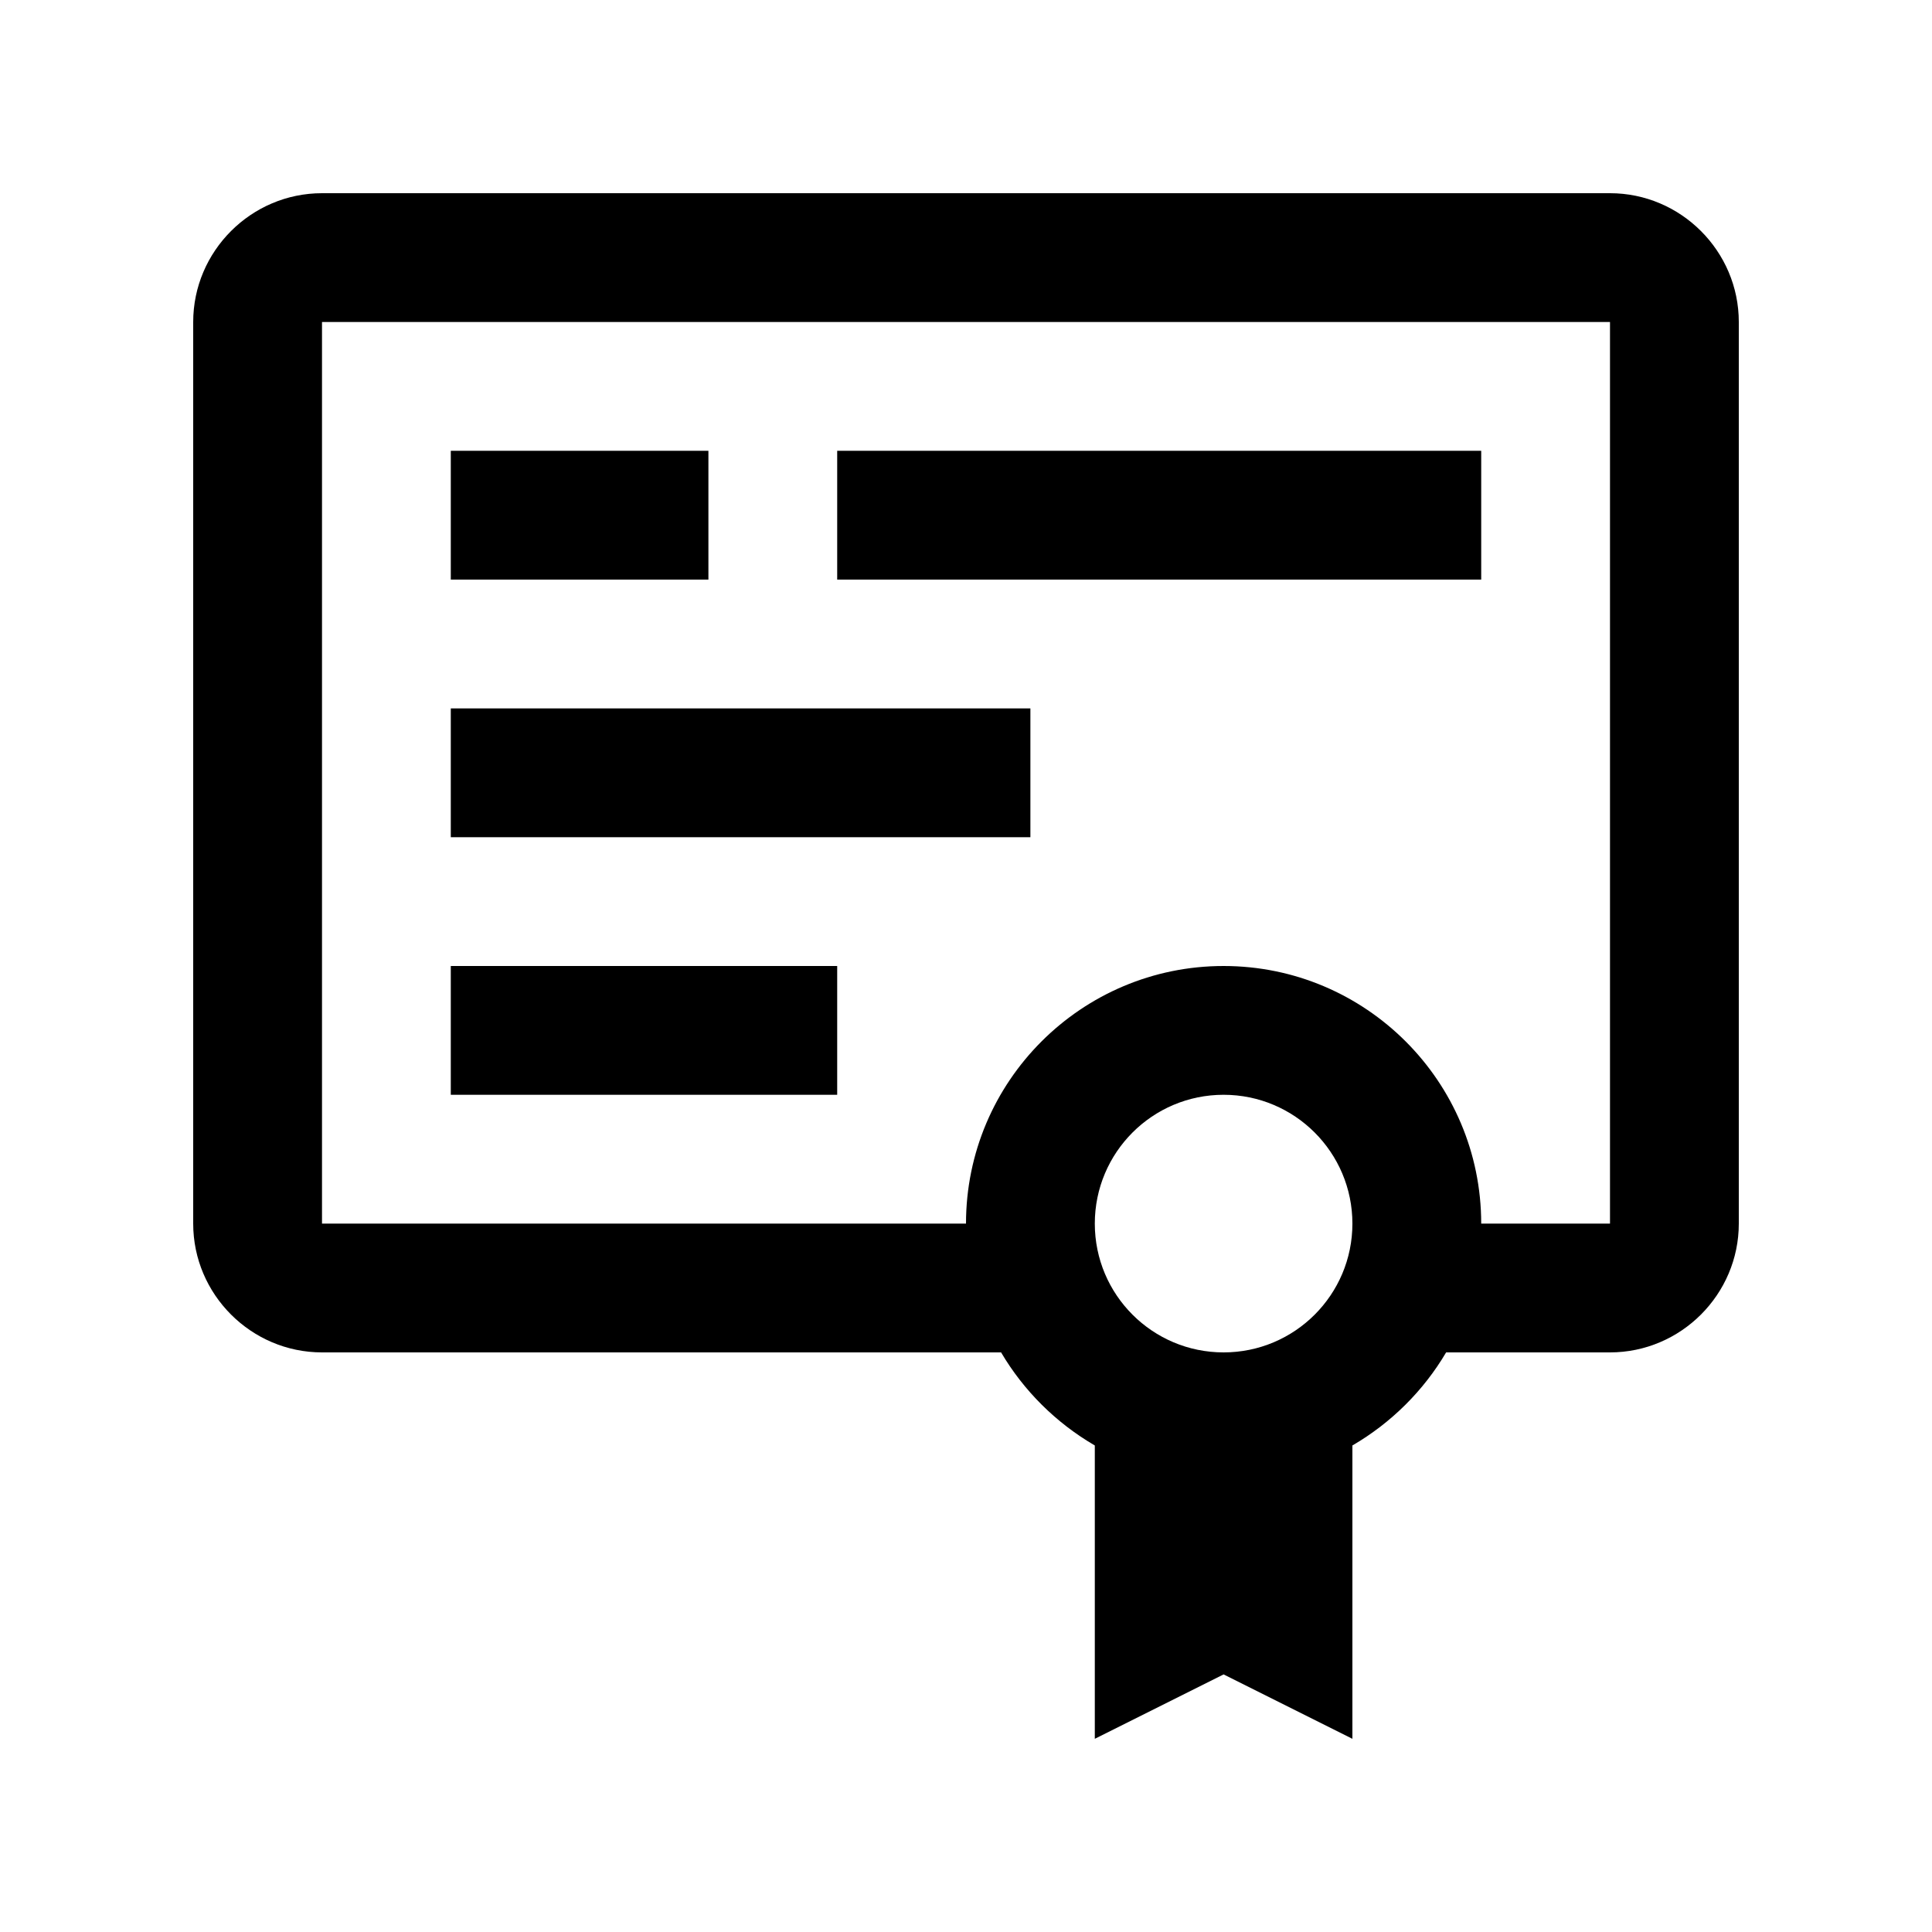
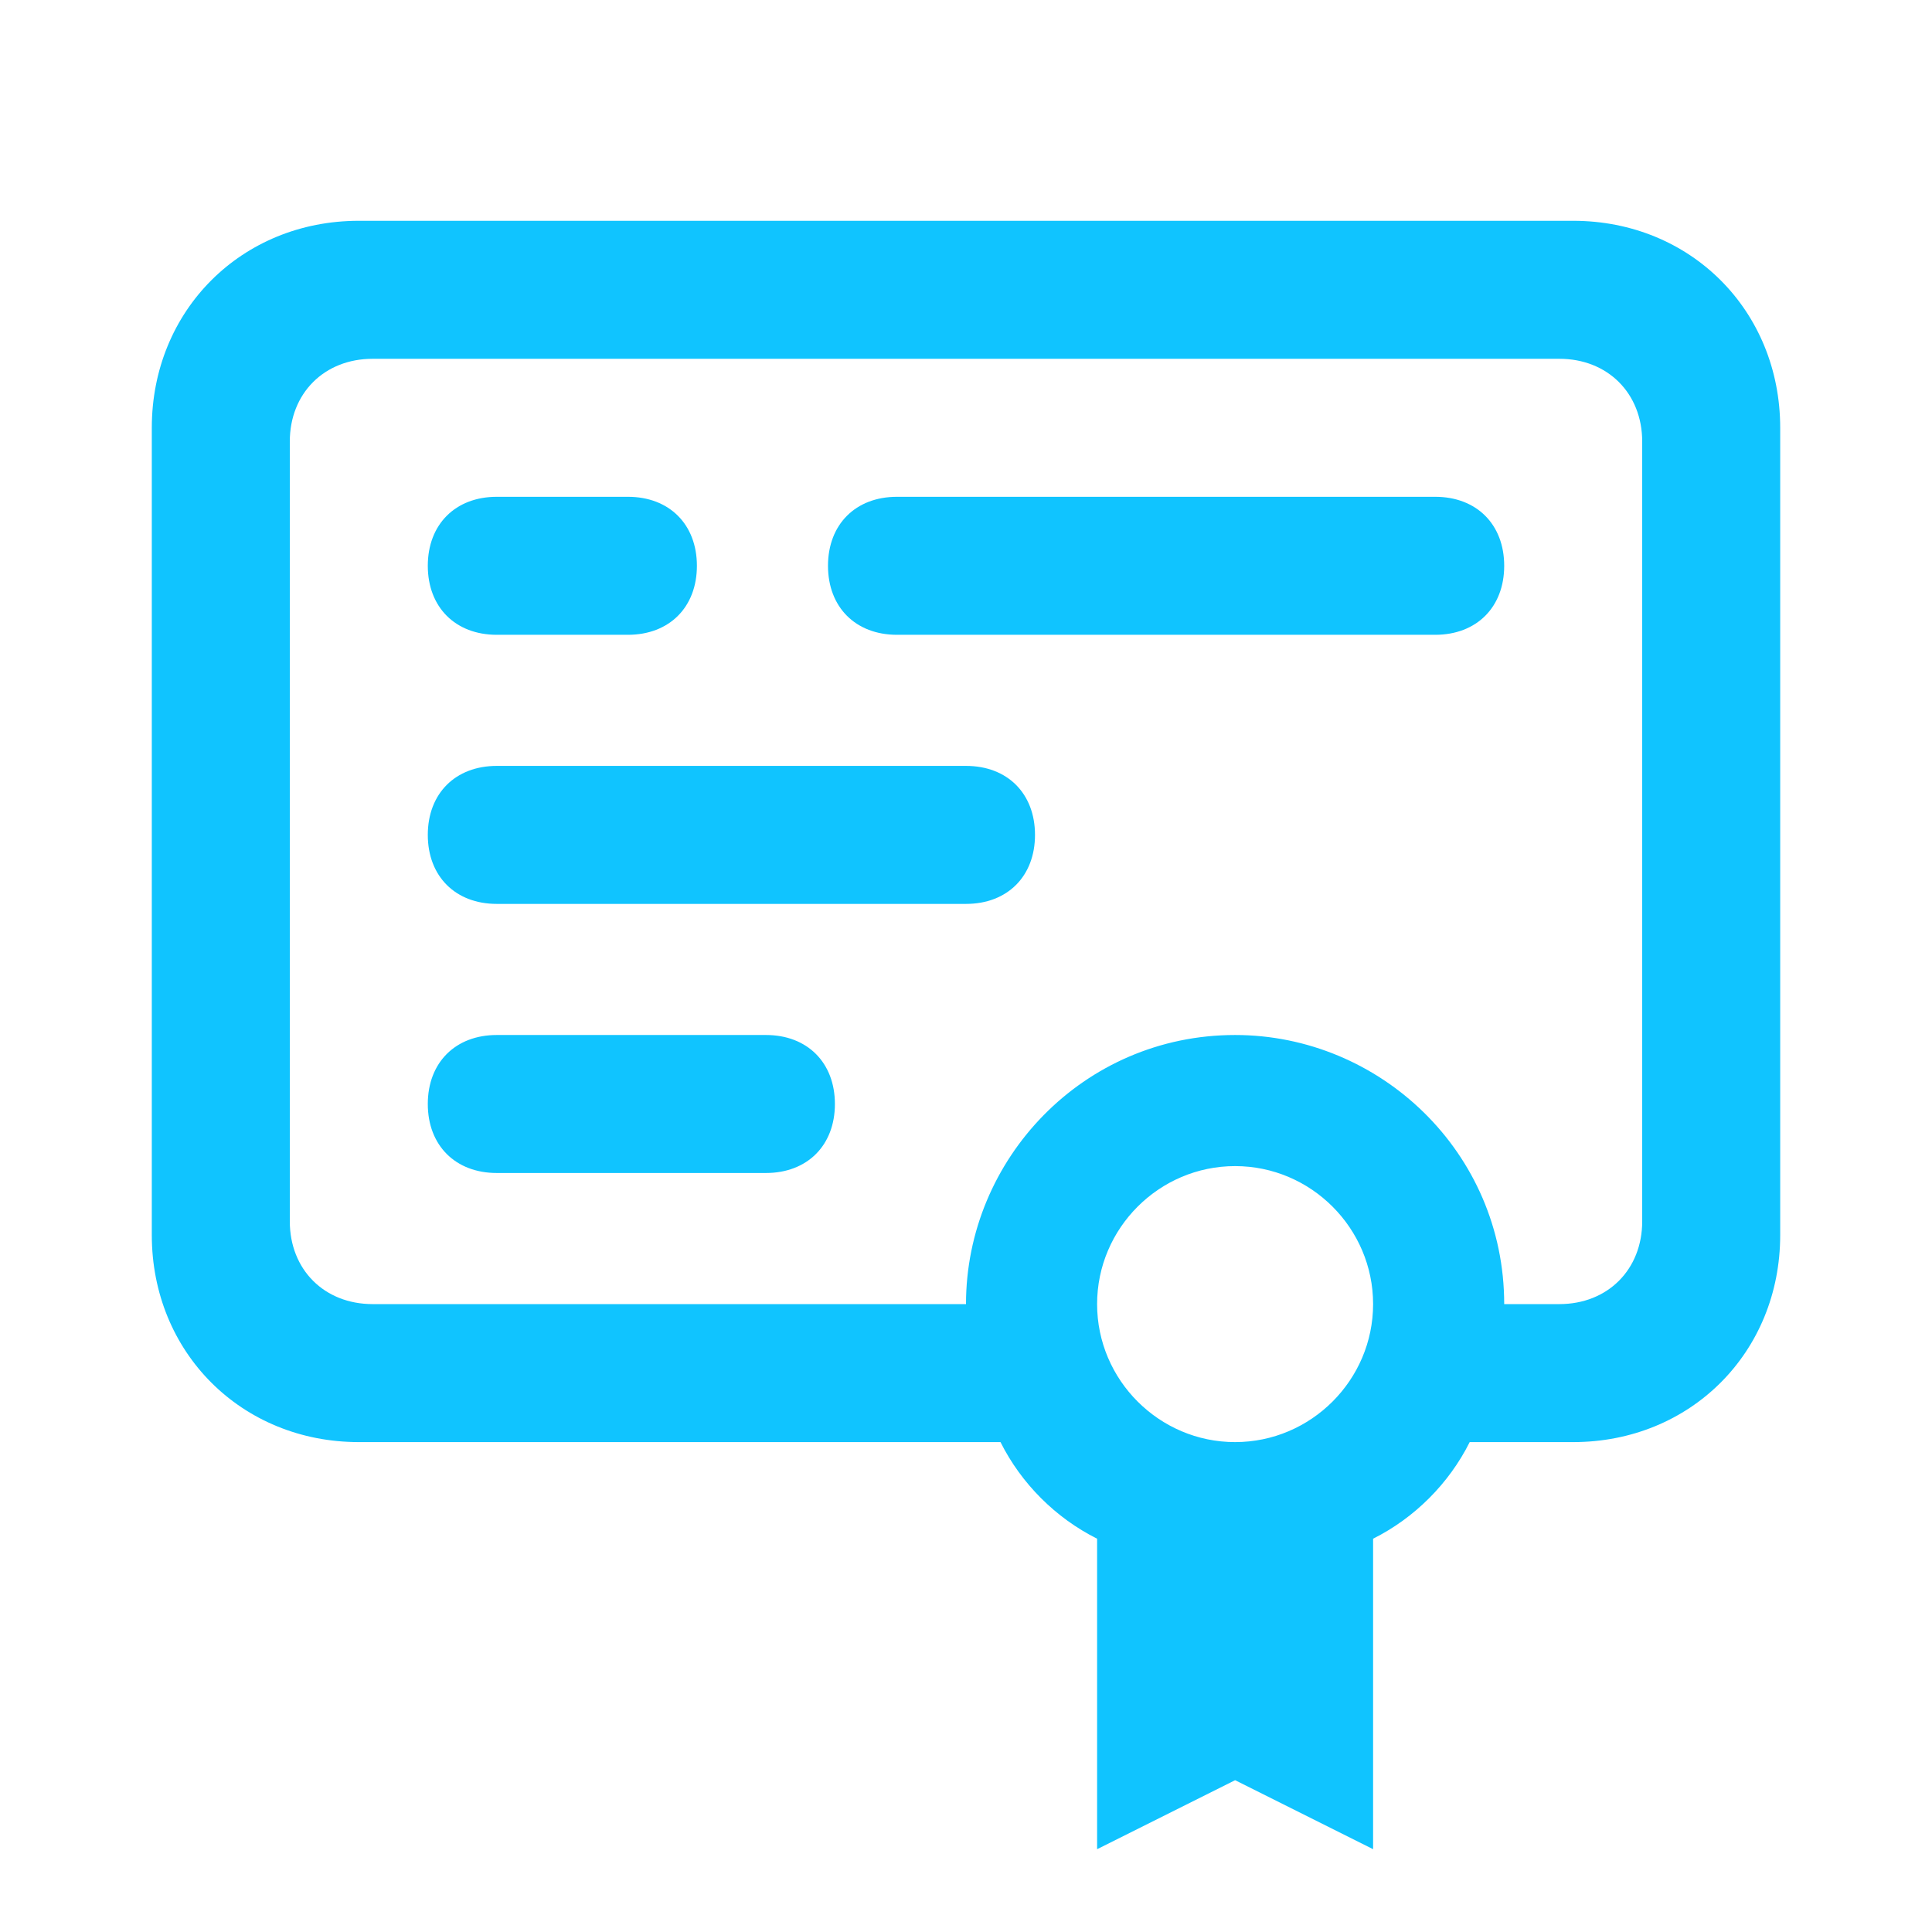
- <svg xmlns="http://www.w3.org/2000/svg" version="1.0" id="Layer_1" x="0px" y="0px" width="100px" height="100px" viewBox="0 0 100 100" enable-background="new 0 0 100 100" xml:space="preserve">
-   <rect x="23.333" y="23.333" width="13.334" height="6.667" />
-   <rect x="43.333" y="23.333" width="33.334" height="6.667" />
-   <rect x="23.333" y="36.667" width="30" height="6.667" />
-   <rect x="23.333" y="50" width="20" height="6.666" />
-   <path d="M83.333,10H16.667C13.001,10,10,13,10,16.667v46.667C10,66.999,13.001,70,16.667,70h35.149  c1.172,1.989,2.849,3.652,4.851,4.817V90l6.666-3.333L70,90V74.817c2.002-1.165,3.679-2.828,4.851-4.817h8.482  C86.999,70,90,66.999,90,63.334V16.667C90,13,86.999,10,83.333,10z M63.333,70c-3.682,0-6.666-2.985-6.666-6.666  c0-3.682,2.984-6.668,6.666-6.668S70,59.652,70,63.334C70,67.015,67.015,70,63.333,70z M83.333,63.334h-6.666  C76.667,55.971,70.69,50,63.333,50C55.977,50,50,55.971,50,63.334H16.667V16.667h66.666V63.334z" />
+ <svg xmlns="http://www.w3.org/2000/svg" version="1.1" id="Layer_1" x="0px" y="0px" viewBox="0 0 28 28" style="enable-background:new 0 0 28 28;" xml:space="preserve">
+   <style type="text/css">
+ 	.st0{fill:#10C4FF;}
+ </style>
+   <path class="st0" d="M7.2,7.2h1.9c0.6,0,1,0.4,1,1v0c0,0.6-0.4,1-1,1H7.2c-0.6,0-1-0.4-1-1v0C6.2,7.6,6.6,7.2,7.2,7.2z M13,7.2h7.8  c0.6,0,1,0.4,1,1v0c0,0.6-0.4,1-1,1H13c-0.6,0-1-0.4-1-1v0C12,7.6,12.4,7.2,13,7.2z M7.2,11.1H14c0.6,0,1,0.4,1,1v0c0,0.6-0.4,1-1,1  H7.2c-0.6,0-1-0.4-1-1v0C6.2,11.5,6.6,11.1,7.2,11.1z M7.2,15h3.9c0.6,0,1,0.4,1,1v0c0,0.6-0.4,1-1,1H7.2c-0.6,0-1-0.4-1-1v0  C6.2,15.4,6.6,15,7.2,15z M22.8,3.2H5.2c-1.7,0-3,1.3-3,3v11.7c0,1.7,1.3,3,3,3h9.3c0.3,0.6,0.8,1.1,1.4,1.4v4.5l2-1l2,1v-4.5  c0.6-0.3,1.1-0.8,1.4-1.4h1.5c1.7,0,3-1.3,3-3V6.2C25.8,4.5,24.5,3.2,22.8,3.2z M17.9,20.9c-1.1,0-2-0.9-2-2s0.9-2,2-2s2,0.9,2,2  S19,20.9,17.9,20.9z M22.6,18.9h-0.8c0-2.2-1.8-3.9-3.9-3.9c-2.2,0-3.9,1.8-3.9,3.9H5.4c-0.7,0-1.2-0.5-1.2-1.2V6.4  c0-0.7,0.5-1.2,1.2-1.2h17.2c0.7,0,1.2,0.5,1.2,1.2v11.3C23.8,18.4,23.3,18.9,22.6,18.9z" />
</svg>
